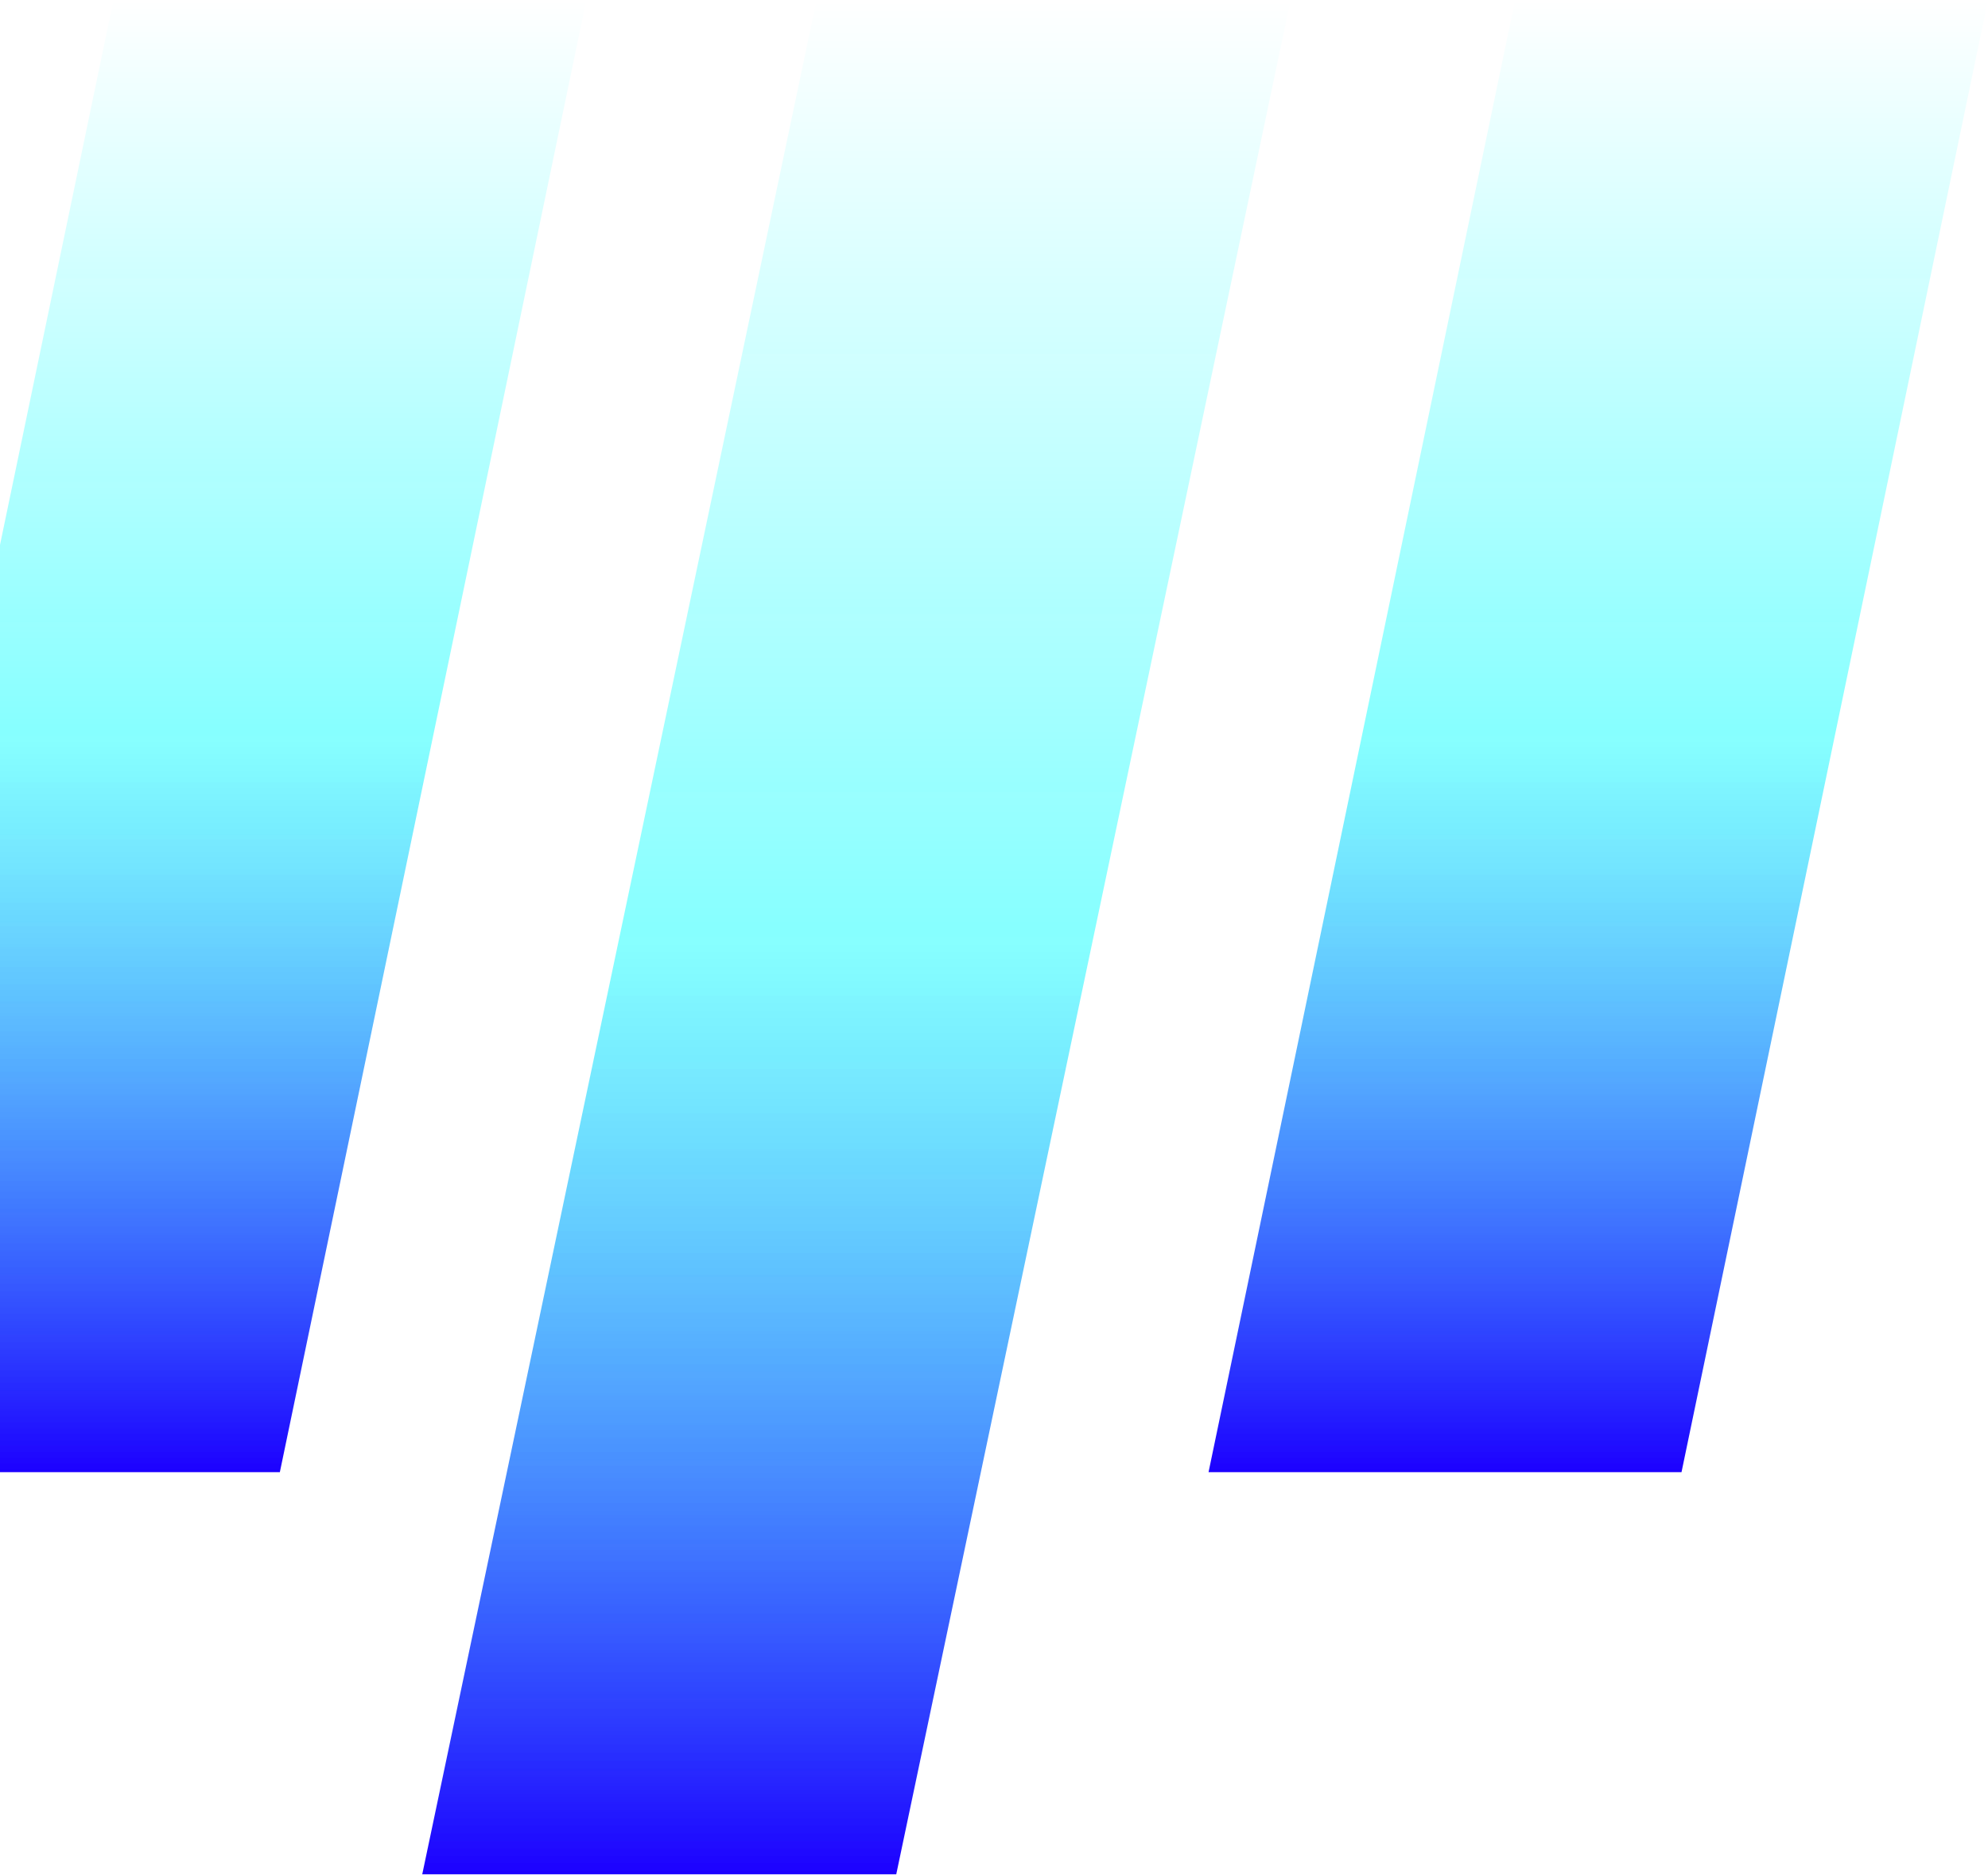
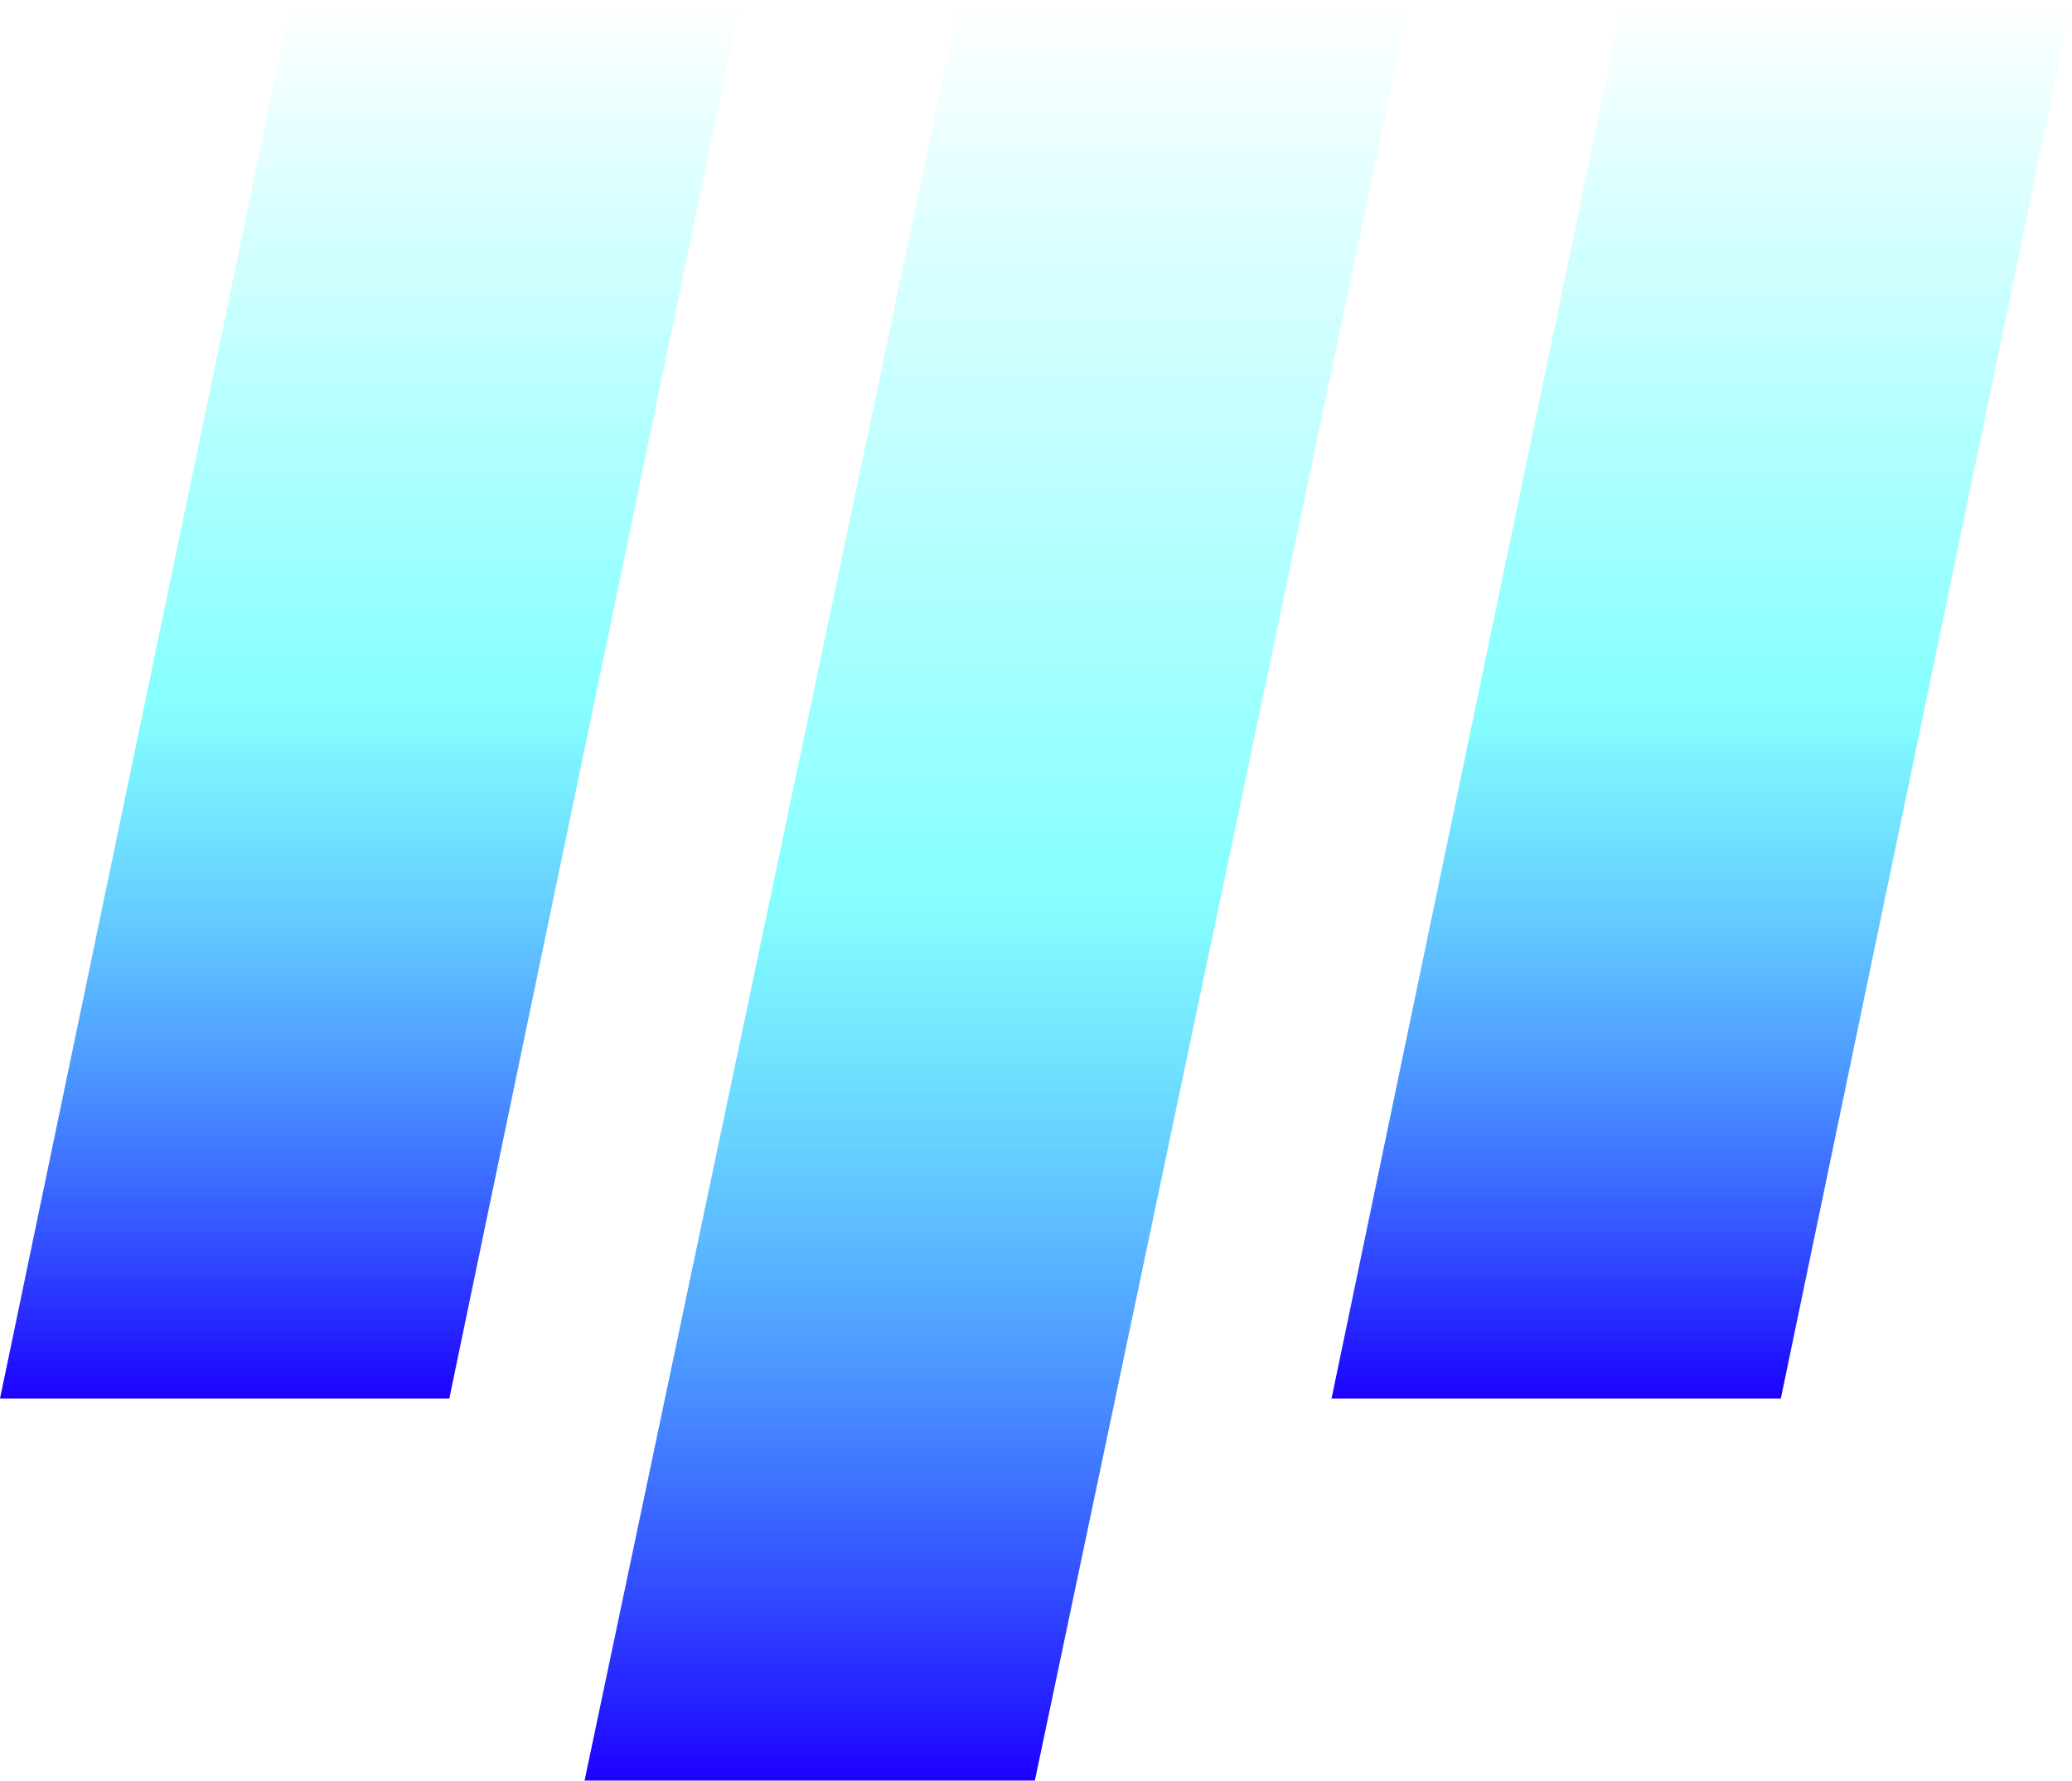
- <svg xmlns="http://www.w3.org/2000/svg" width="700" height="660" viewBox="0 0 700 660" fill="none">
+ <svg xmlns="http://www.w3.org/2000/svg" width="768" height="660" viewBox="0 0 768 660" fill="none">
  <g style="mix-blend-mode:hard-light">
-     <path d="M287.527 0H454.433L315.582 660H148.677L287.527 0Z" fill="url(#paint0_linear)" />
-     <path d="M533.502 0H700L592.08 518.4H425.542L533.502 0Z" fill="url(#paint1_linear)" />
-     <path d="M39.959 0H206.458L98.538 518.4H-68L39.959 0Z" fill="url(#paint2_linear)" />
+     <path d="M355.527 0H522.433L383.582 660H216.677L355.527 0Z" fill="url(#paint0_linear)" />
+     <path d="M601.502 0H768L660.08 518.4H493.542L601.502 0Z" fill="url(#paint1_linear)" />
+     <path d="M107.959 0H274.458L166.538 518.4H0L107.959 0Z" fill="url(#paint2_linear)" />
  </g>
  <defs>
-     <linearGradient id="paint0_linear" x1="301.555" y1="0" x2="301.555" y2="660" gradientUnits="userSpaceOnUse">
+     <linearGradient id="paint0_linear" x1="369.555" y1="0" x2="369.555" y2="660" gradientUnits="userSpaceOnUse">
      <stop stop-color="#00FFF0" stop-opacity="0" />
      <stop offset="1" stop-color="#0E00FF" />
    </linearGradient>
-     <linearGradient id="paint1_linear" x1="562.771" y1="0" x2="562.771" y2="518.4" gradientUnits="userSpaceOnUse">
+     <linearGradient id="paint1_linear" x1="630.771" y1="0" x2="630.771" y2="518.4" gradientUnits="userSpaceOnUse">
      <stop stop-color="#00FFF0" stop-opacity="0" />
      <stop offset="1" stop-color="#0E00FF" />
    </linearGradient>
-     <linearGradient id="paint2_linear" x1="69.229" y1="0" x2="69.229" y2="518.4" gradientUnits="userSpaceOnUse">
+     <linearGradient id="paint2_linear" x1="137.229" y1="0" x2="137.229" y2="518.4" gradientUnits="userSpaceOnUse">
      <stop stop-color="#00FFF0" stop-opacity="0" />
      <stop offset="1" stop-color="#0E00FF" />
    </linearGradient>
  </defs>
</svg>
